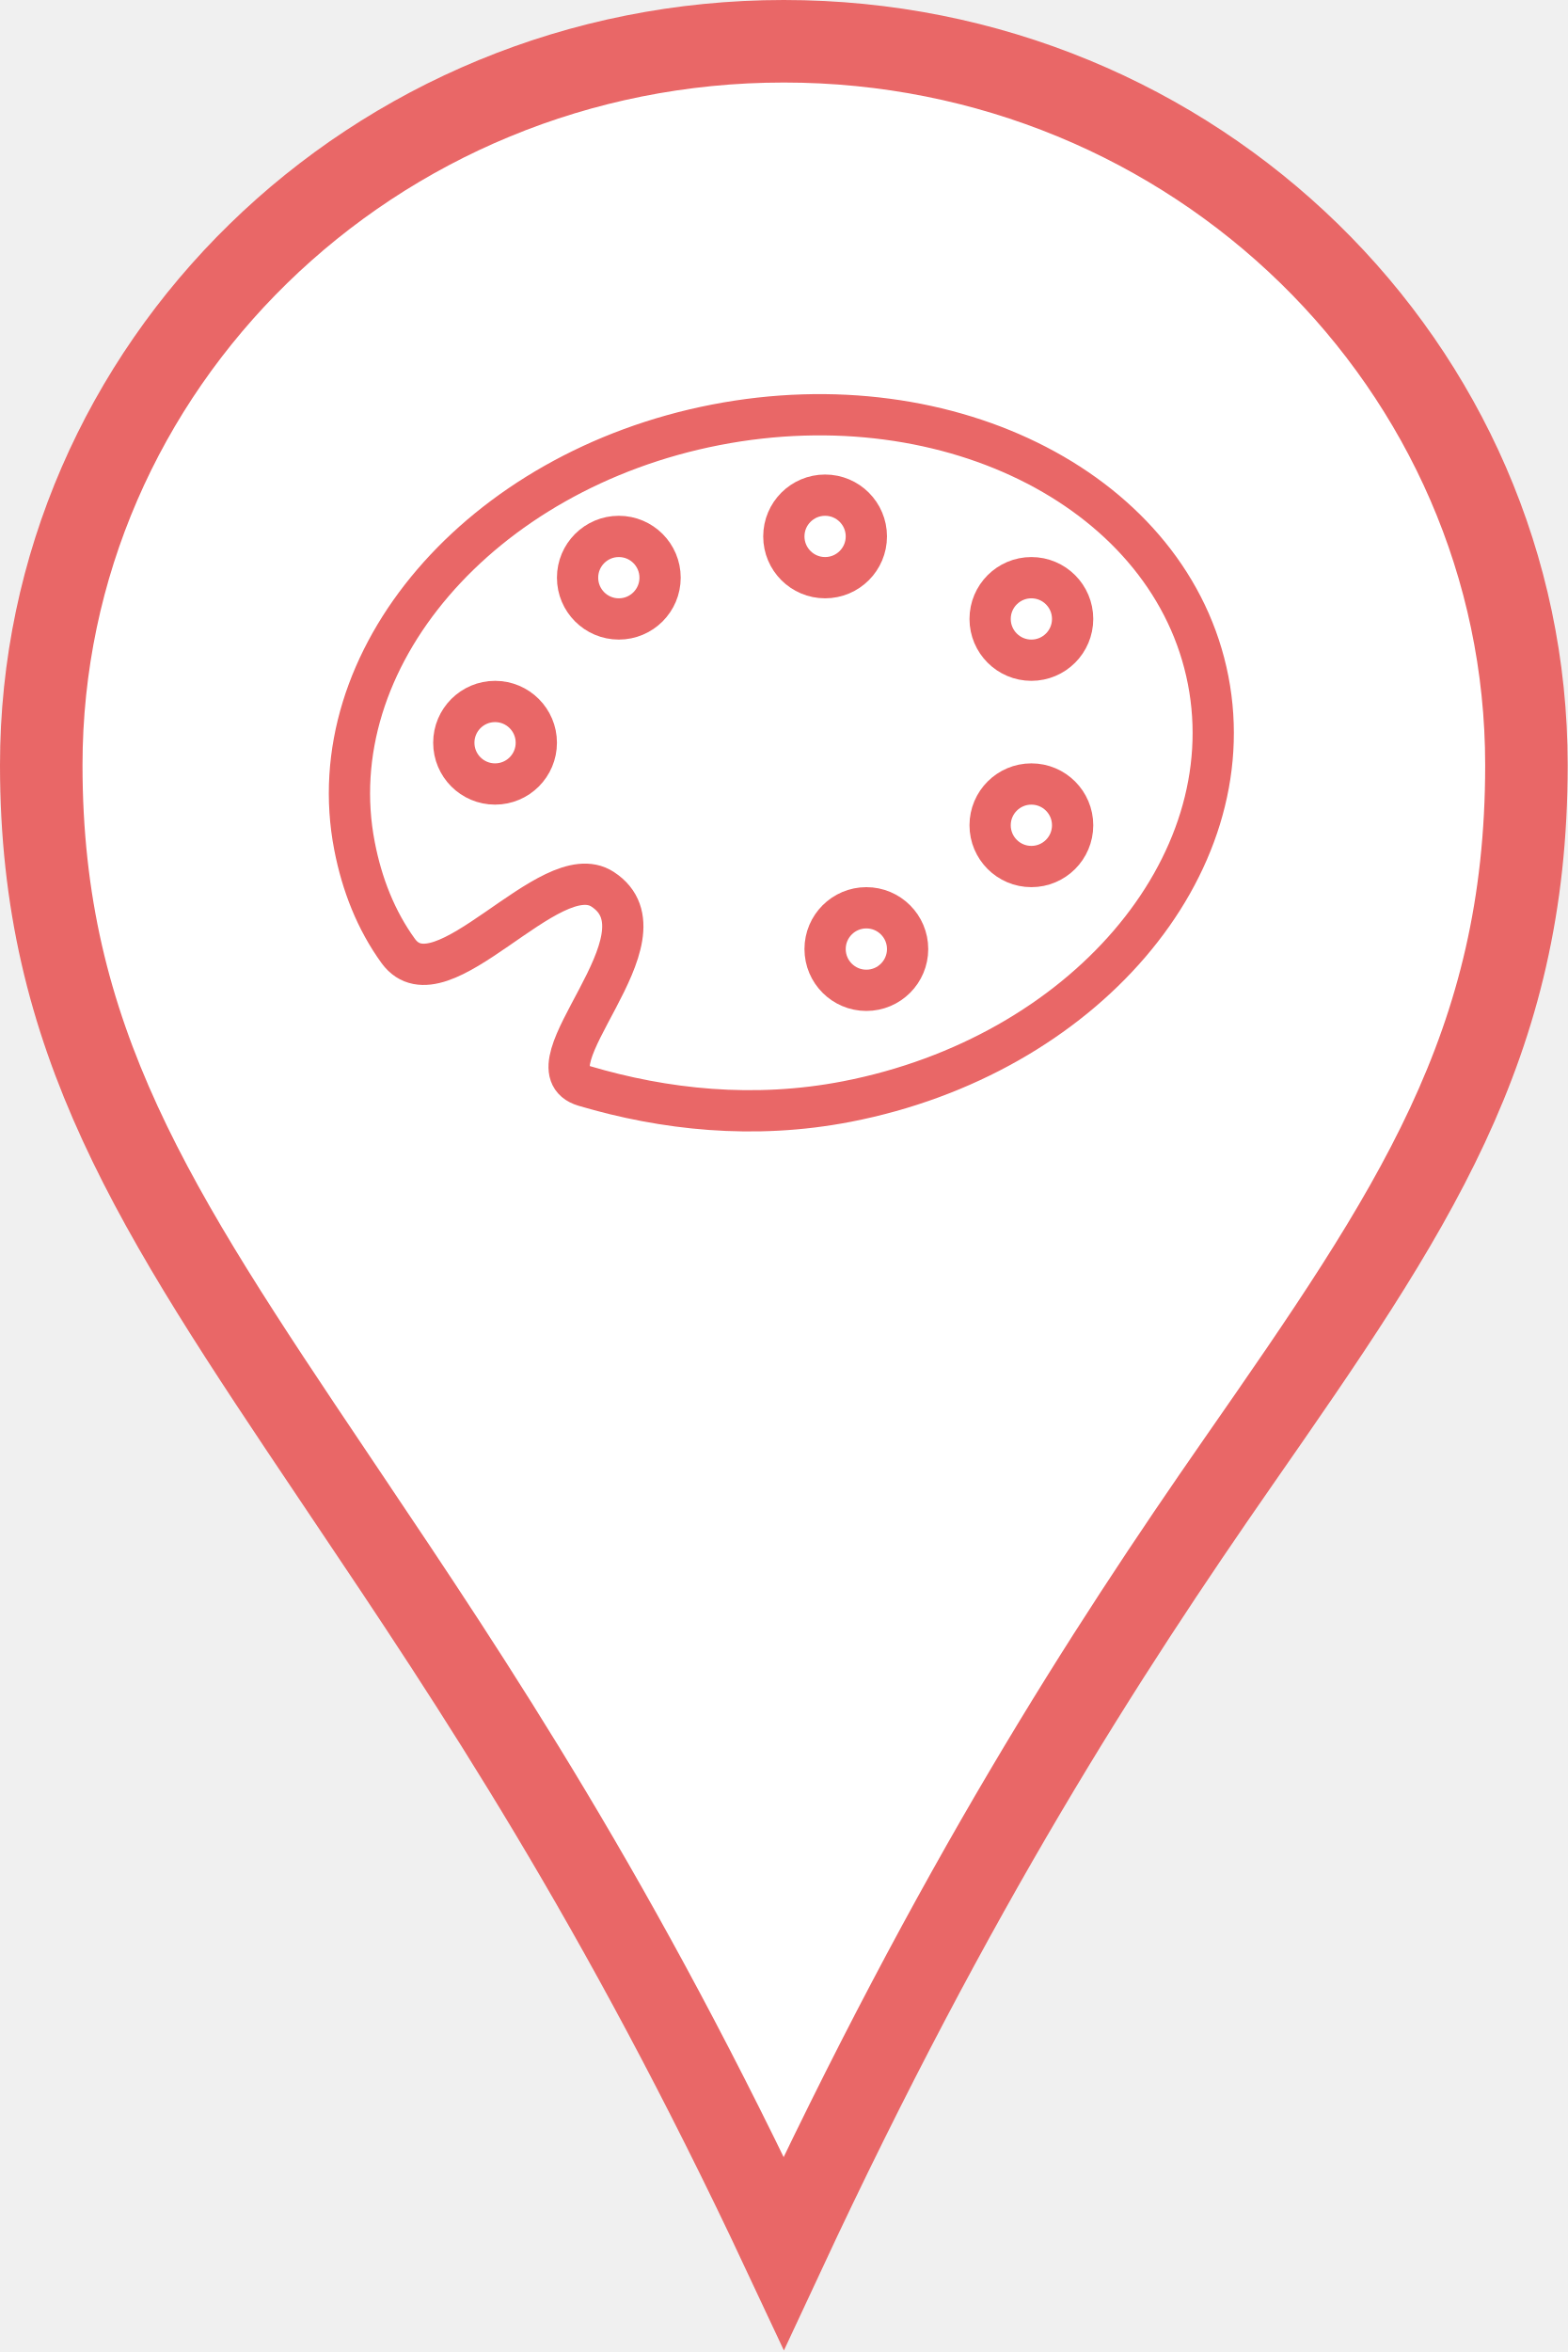
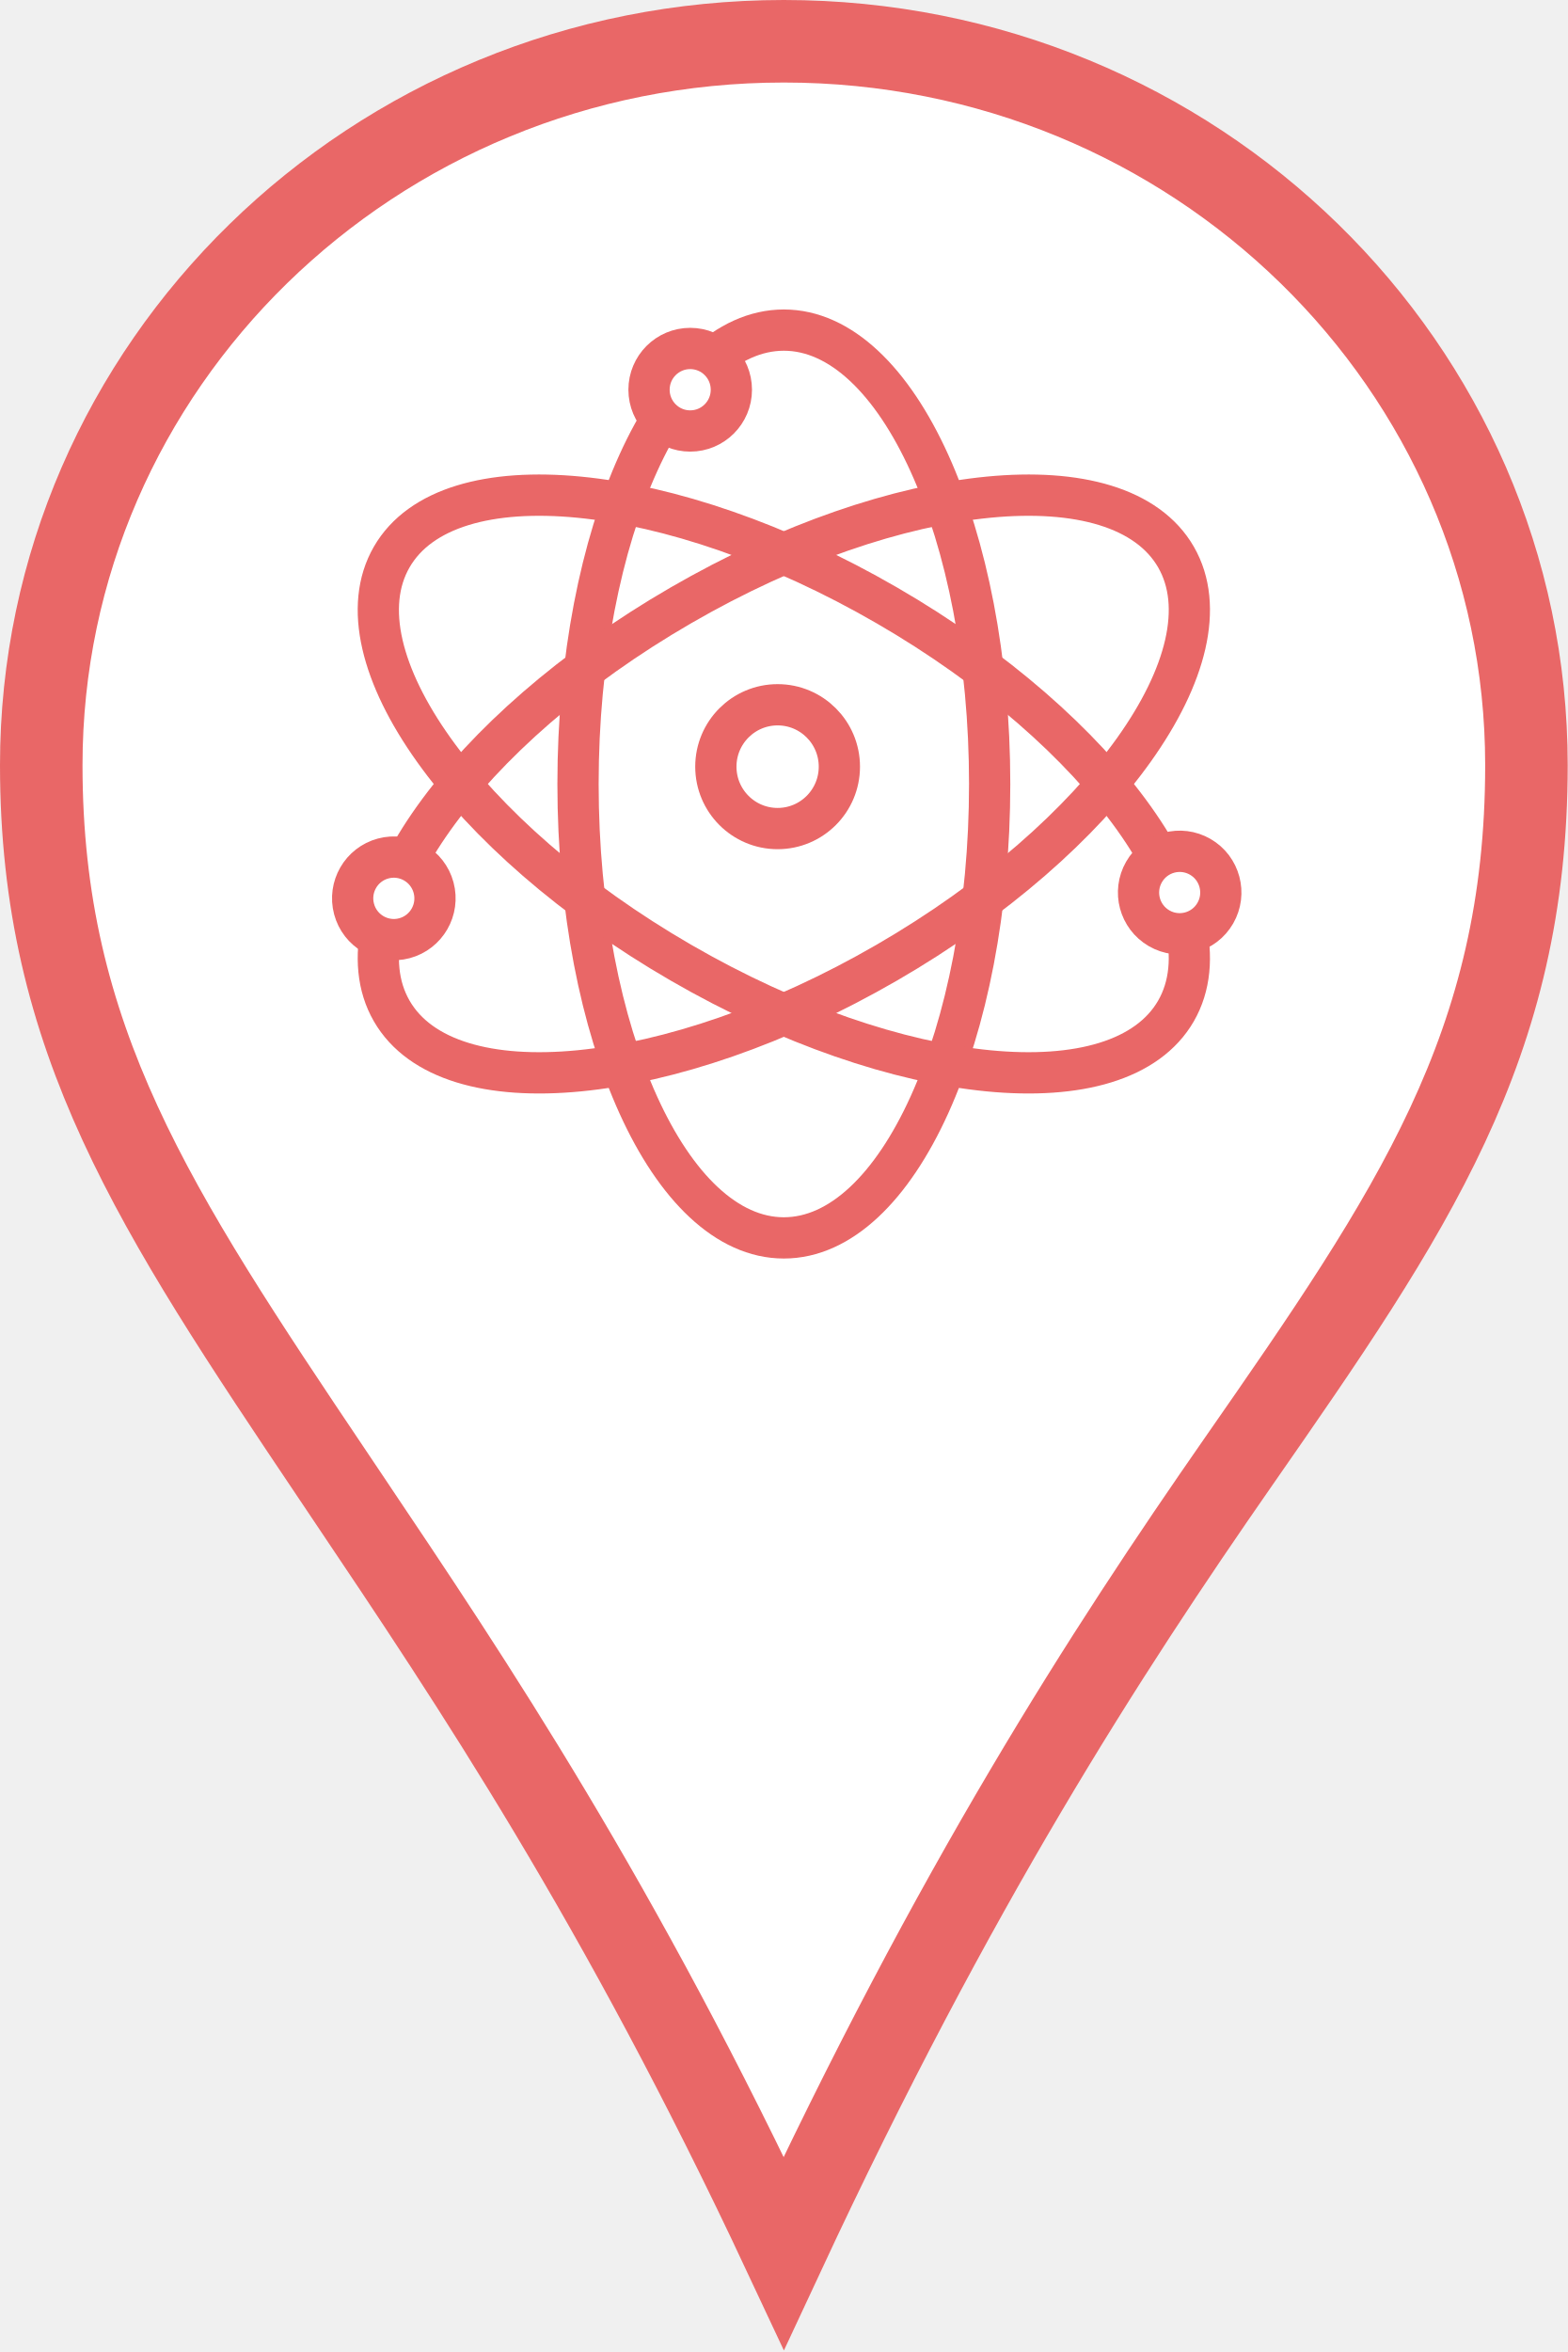
<svg xmlns="http://www.w3.org/2000/svg" width="38" height="57" viewBox="0 0 38 57" fill="none">
  <path d="M37 18.542C37 25.353 34.223 29.381 30.023 35.419C26.787 40.071 23.149 45.699 18.999 54.601C14.996 46.06 11.454 40.79 8.426 36.285C8.309 36.111 8.193 35.937 8.077 35.765L7.247 36.322L8.077 35.765C3.737 29.303 1 25.186 1 18.542C1 8.877 9.036 1 19 1C28.964 1 37 8.877 37 18.542Z" fill="white" stroke="#E96767" stroke-width="2" />
-   <path d="M29.285 16.485C30.165 21.014 26.244 25.585 20.531 26.695C18.267 27.135 16.089 26.889 14.164 26.318C12.655 25.87 16.382 22.702 14.605 21.55C13.334 20.725 10.691 24.455 9.656 23.051C9.112 22.301 8.773 21.431 8.594 20.507C7.713 15.978 11.634 11.407 17.348 10.296C23.062 9.186 28.404 11.956 29.285 16.485Z" stroke="#E96767" stroke-miterlimit="10" />
-   <path d="M15 15C15.552 15 16 14.552 16 14C16 13.448 15.552 13 15 13C14.448 13 14 13.448 14 14C14 14.552 14.448 15 15 15Z" stroke="#E96767" stroke-miterlimit="10" />
-   <path d="M12 19C12.552 19 13 18.552 13 18C13 17.448 12.552 17 12 17C11.448 17 11 17.448 11 18C11 18.552 11.448 19 12 19Z" stroke="#E96767" stroke-miterlimit="10" />
-   <path d="M25 21C25.552 21 26 20.552 26 20C26 19.448 25.552 19 25 19C24.448 19 24 19.448 24 20C24 20.552 24.448 21 25 21Z" stroke="#E96767" stroke-miterlimit="10" />
-   <path d="M25 16C25.552 16 26 15.552 26 15C26 14.448 25.552 14 25 14C24.448 14 24 14.448 24 15C24 15.552 24.448 16 25 16Z" stroke="#E96767" stroke-miterlimit="10" />
-   <path d="M21 24C21.552 24 22 23.552 22 23C22 22.448 21.552 22 21 22C20.448 22 20 22.448 20 23C20 23.552 20.448 24 21 24Z" stroke="#E96767" stroke-miterlimit="10" />
-   <path d="M20 14C20.552 14 21 13.552 21 13C21 12.448 20.552 12 20 12C19.448 12 19 12.448 19 13C19 13.552 19.448 14 20 14Z" stroke="#E96767" stroke-miterlimit="10" />
+   <ellipse cx="19" cy="19" rx="4.989" ry="11" stroke="#E96767" />
+   <ellipse rx="4.997" ry="10.982" transform="matrix(0.49918 0.866498 -0.865551 0.500821 19.0001 19)" stroke="#E96767" />
+   <ellipse rx="4.997" ry="10.982" transform="matrix(-0.49918 0.866498 -0.865551 -0.500821 19 19)" stroke="#E96767" />
+   <ellipse rx="0.999" ry="0.998" transform="matrix(-0.49918 0.866499 -0.865551 -0.500821 28.5948 21.6307)" fill="white" stroke="#E96767" />
+   <ellipse cx="18.849" cy="18.58" rx="1.497" ry="1.5" stroke="#E96767" />
+   <ellipse cx="16.73" cy="9.445" rx="0.998" ry="1" fill="white" stroke="#E96767" />
+   <ellipse rx="1" ry="0.998" transform="matrix(-0.258291 -0.966067 0.965784 -0.259348 9.54614 21.7713)" fill="white" stroke="#E96767" />
</svg>
